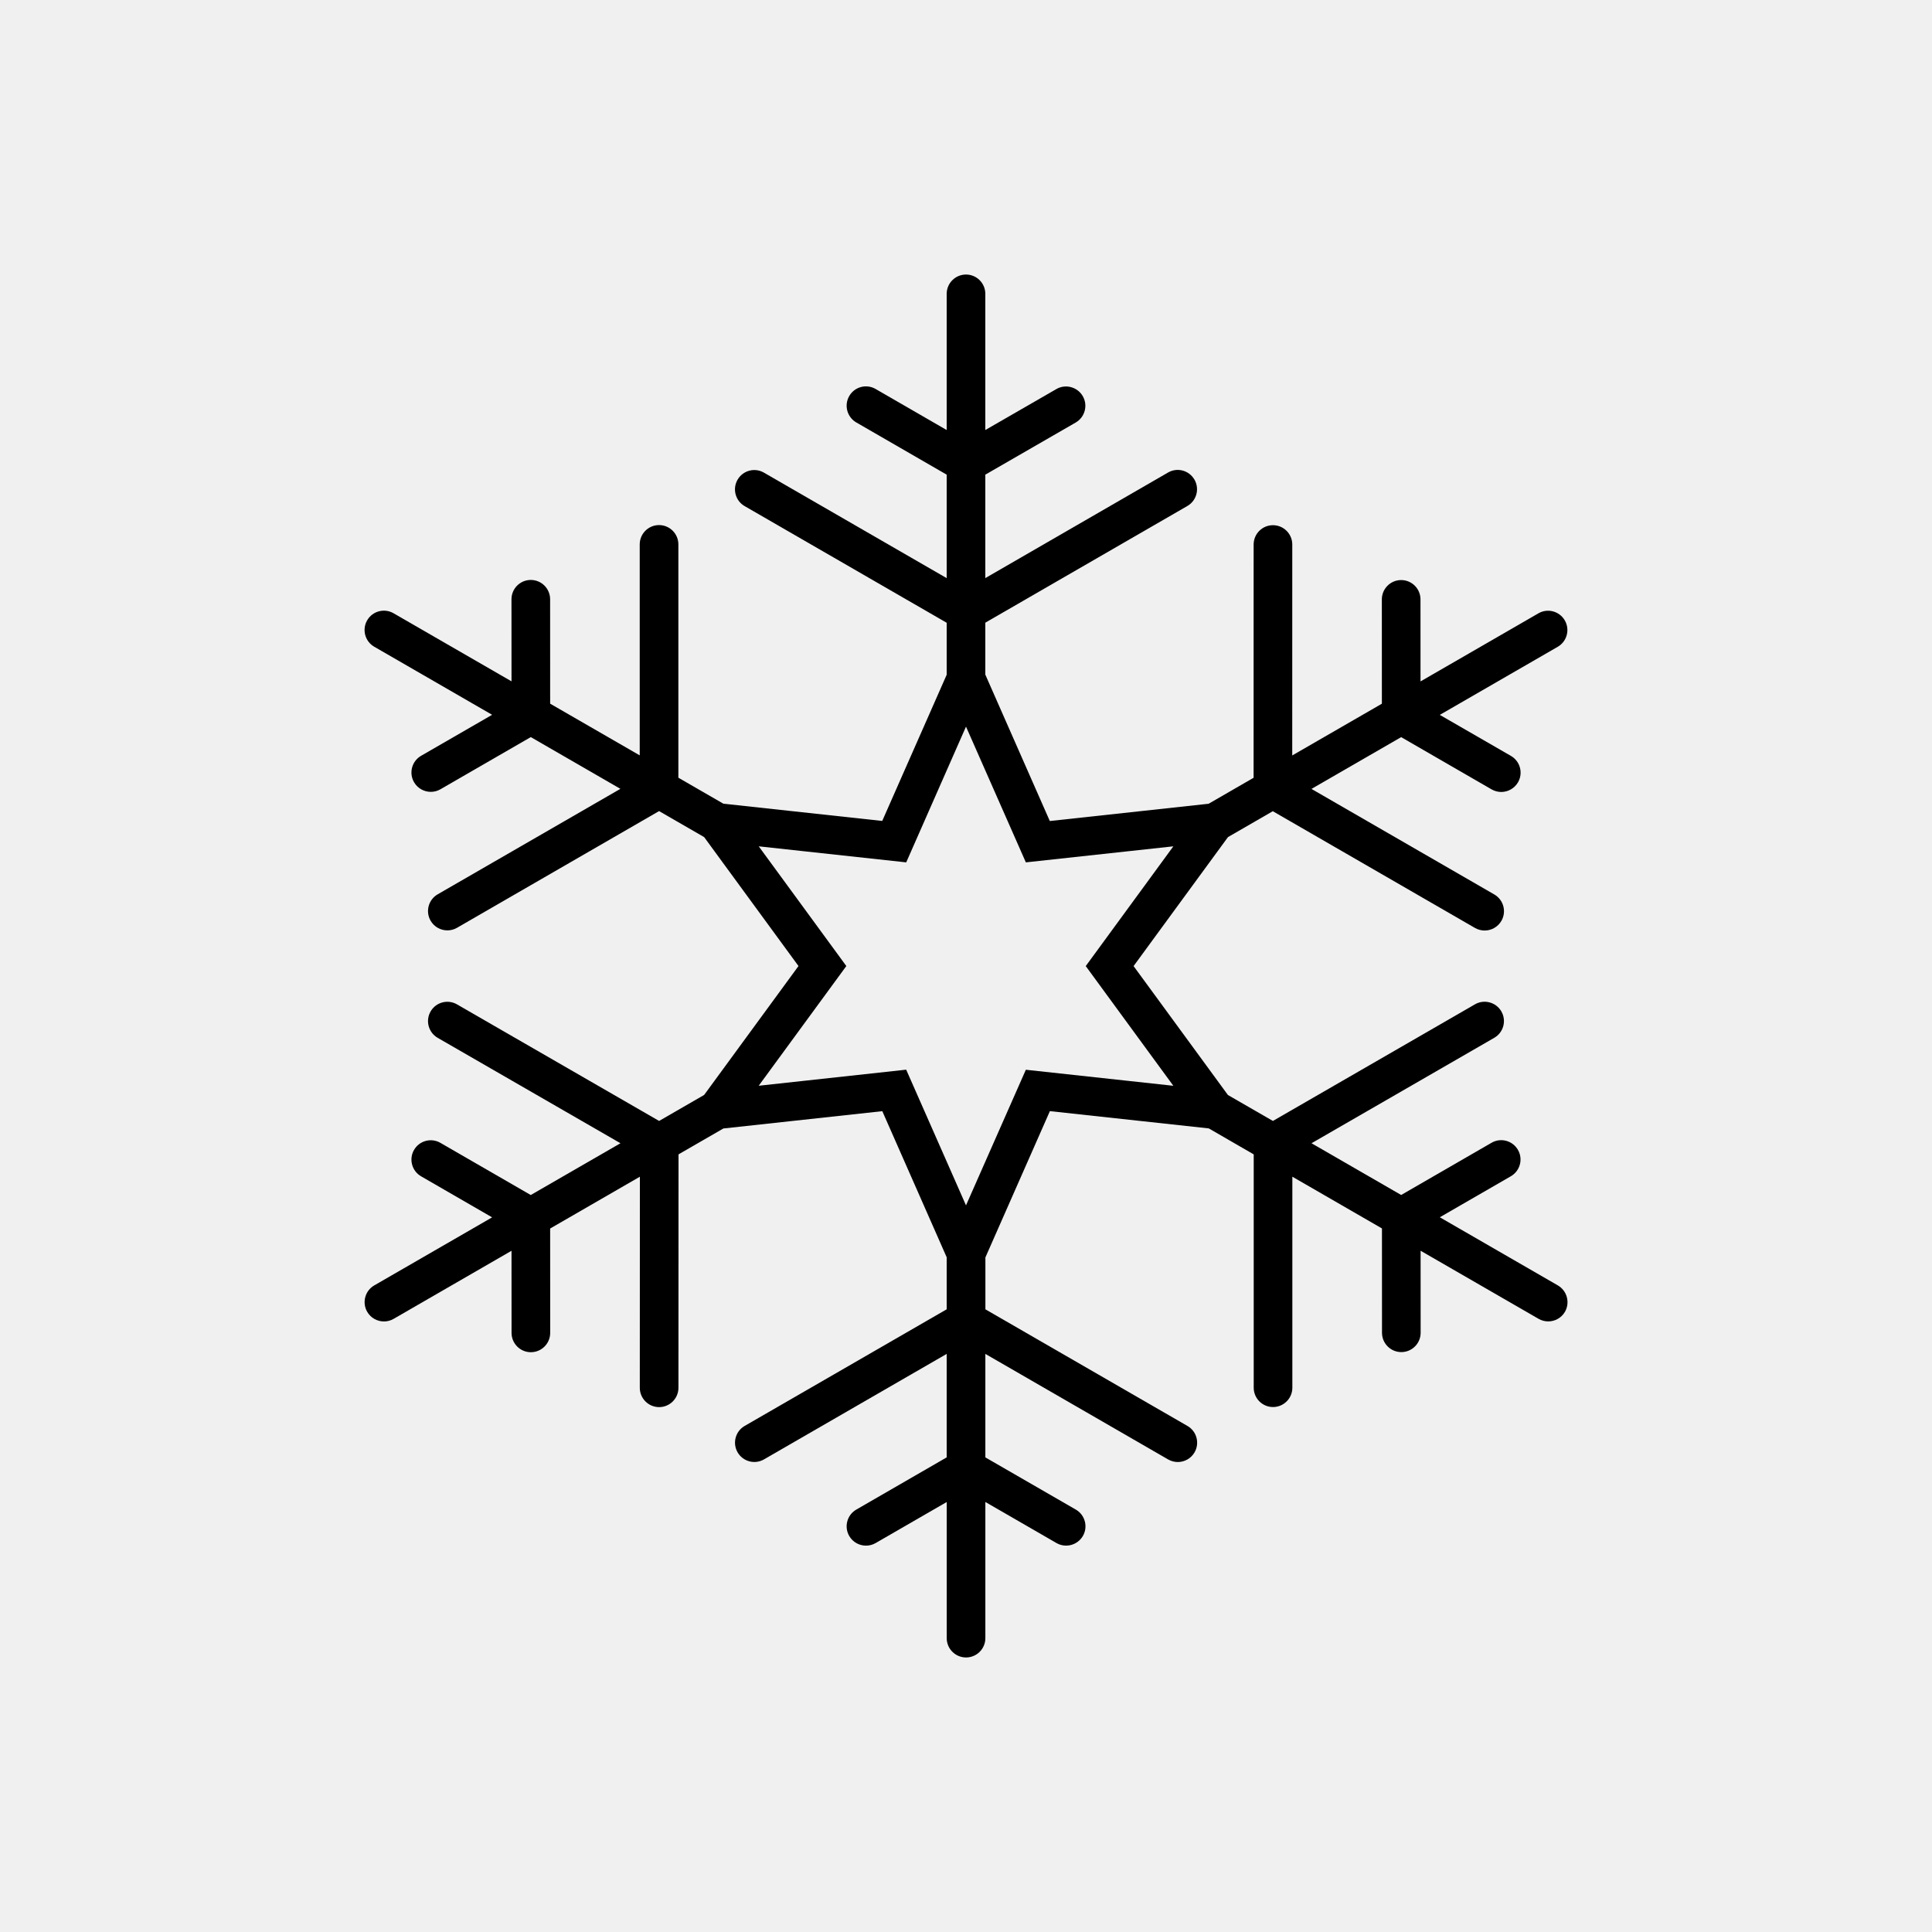
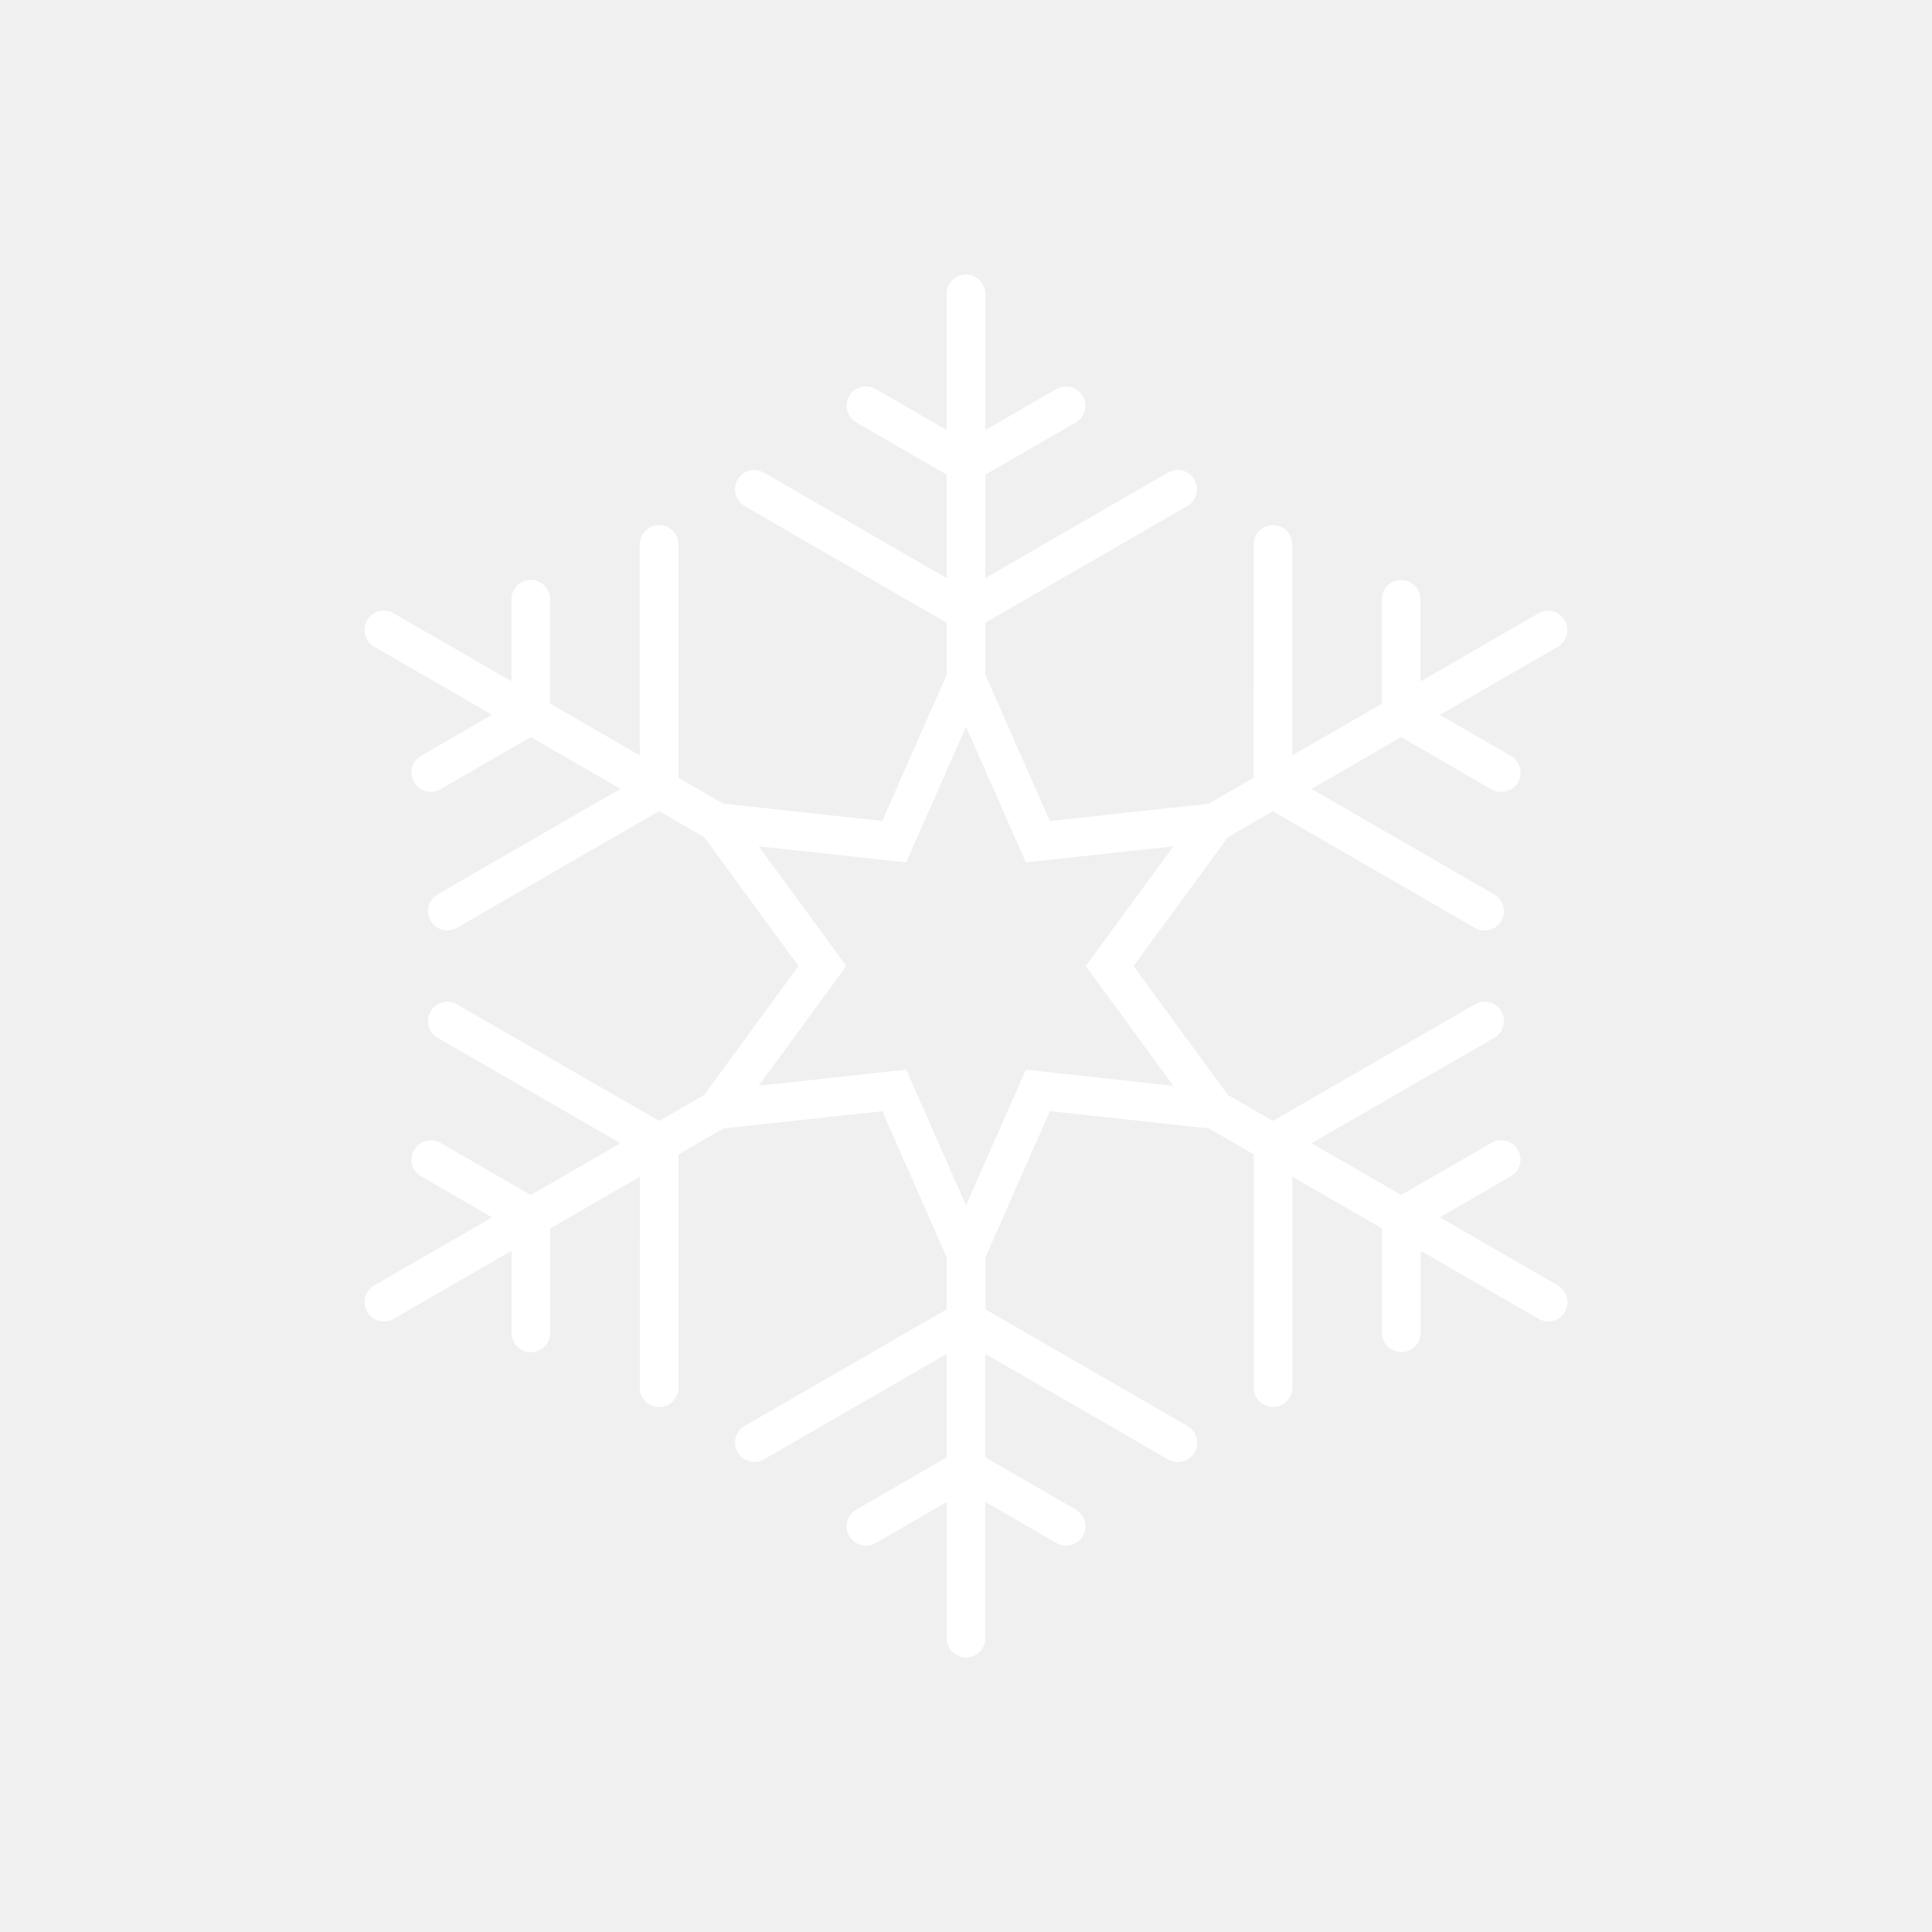
<svg xmlns="http://www.w3.org/2000/svg" version="1.1" id="Layer_1" x="0px" y="0px" width="50px" height="50px" viewBox="-315.5 -35.5 50 50" enable-background="new -315.5 -35.5 50 50" xml:space="preserve">
-   <path d="M-275.185-2.235l-3.053-1.762l1.839-1.062c0.239-0.138,0.321-0.444,0.183-0.683c-0.139-0.24-0.445-0.322-0.683-0.183  l-2.339,1.351l-2.32-1.339l4.73-2.729c0.239-0.138,0.321-0.444,0.183-0.683s-0.446-0.321-0.683-0.183l-5.229,3.018l-1.164-0.671  l-2.442-3.337l2.443-3.338l1.16-0.67l5.232,3.021c0.079,0.045,0.165,0.067,0.25,0.067c0.173,0,0.341-0.09,0.434-0.25  c0.138-0.239,0.056-0.545-0.183-0.683l-4.732-2.732l2.321-1.34l2.34,1.352c0.079,0.045,0.165,0.067,0.25,0.067  c0.173,0,0.341-0.09,0.434-0.25c0.138-0.239,0.056-0.545-0.183-0.683l-1.841-1.062l3.052-1.762c0.239-0.138,0.321-0.444,0.183-0.683  c-0.139-0.24-0.446-0.321-0.683-0.183l-3.051,1.762l-0.001-2.123c0-0.276-0.224-0.5-0.5-0.5c-0.276,0-0.5,0.224-0.5,0.5l0.001,2.7  l-2.32,1.339l0.001-5.459c0-0.276-0.224-0.5-0.5-0.5c-0.276,0-0.5,0.224-0.5,0.5l-0.001,6.037l-1.164,0.672l-4.11,0.447L-290-18.041  l0-1.344l5.229-3.02c0.239-0.138,0.321-0.444,0.183-0.683c-0.139-0.24-0.445-0.322-0.683-0.183L-290-20.539v-2.677l2.339-1.349  c0.239-0.138,0.321-0.444,0.183-0.683c-0.139-0.239-0.446-0.321-0.683-0.183L-290-24.371v-3.524c0-0.276-0.224-0.5-0.5-0.5  s-0.5,0.224-0.5,0.5v3.524l-1.839-1.062c-0.24-0.139-0.545-0.057-0.683,0.183c-0.138,0.239-0.056,0.545,0.183,0.683l2.339,1.351  v2.678l-4.729-2.73c-0.24-0.139-0.545-0.056-0.683,0.183c-0.138,0.239-0.056,0.545,0.183,0.683l5.229,3.019l0,1.346l-1.668,3.783  l-4.112-0.447l-1.164-0.672v-6.038c0-0.276-0.224-0.5-0.5-0.5s-0.5,0.224-0.5,0.5v5.46l-2.318-1.338l-0.001-2.702  c0-0.276-0.224-0.5-0.5-0.5c-0.276,0-0.5,0.224-0.5,0.5l0.001,2.124l-3.053-1.762c-0.239-0.138-0.545-0.056-0.683,0.183  s-0.056,0.545,0.183,0.683l3.051,1.762l-1.838,1.061c-0.239,0.138-0.321,0.444-0.183,0.683c0.093,0.16,0.261,0.25,0.434,0.25  c0.085,0,0.171-0.021,0.25-0.067l2.338-1.35l2.319,1.339l-4.729,2.73c-0.239,0.138-0.321,0.444-0.183,0.683  c0.093,0.161,0.261,0.25,0.434,0.25c0.085,0,0.171-0.021,0.25-0.067l5.229-3.02l1.166,0.673l2.442,3.337l-2.442,3.336l-1.165,0.673  l-5.231-3.017c-0.241-0.138-0.545-0.056-0.683,0.183s-0.056,0.545,0.183,0.683l4.731,2.728l-2.322,1.34l-2.338-1.35  c-0.239-0.138-0.545-0.057-0.683,0.183c-0.138,0.239-0.056,0.545,0.183,0.683l1.838,1.062l-3.05,1.761  c-0.239,0.138-0.321,0.444-0.183,0.683c0.093,0.161,0.261,0.25,0.434,0.25c0.085,0,0.171-0.021,0.25-0.067l3.051-1.762l0.001,2.125  c0,0.276,0.224,0.5,0.5,0.5h0c0.276,0,0.5-0.224,0.5-0.5l-0.001-2.701l2.322-1.341l-0.002,5.463c0,0.276,0.224,0.5,0.5,0.5  c0.276,0,0.5-0.224,0.5-0.5l0.002-6.041l1.161-0.67l4.113-0.448L-291-2.962l0,1.347l-5.228,3.018  c-0.239,0.138-0.321,0.444-0.183,0.683c0.138,0.239,0.444,0.321,0.683,0.183l4.728-2.73v2.678l-2.339,1.351  c-0.239,0.138-0.321,0.444-0.183,0.683c0.093,0.161,0.261,0.25,0.434,0.25c0.085,0,0.171-0.021,0.25-0.067l1.839-1.062v3.523  c0,0.276,0.224,0.5,0.5,0.5s0.5-0.224,0.5-0.5V3.371l1.841,1.063c0.238,0.137,0.544,0.055,0.683-0.183  c0.138-0.239,0.056-0.545-0.183-0.683l-2.341-1.351v-2.678l4.73,2.731c0.079,0.045,0.165,0.067,0.25,0.067  c0.173,0,0.341-0.09,0.434-0.25c0.138-0.239,0.056-0.545-0.183-0.683l-5.23-3.019l0-1.343l1.669-3.786l4.112,0.447l1.163,0.672  v6.039c0,0.276,0.224,0.5,0.5,0.5s0.5-0.224,0.5-0.5v-5.461l2.319,1.339l0.001,2.7c0,0.276,0.224,0.5,0.5,0.5  c0.276,0,0.5-0.224,0.5-0.5l-0.001-2.123l3.053,1.762c0.079,0.045,0.165,0.067,0.25,0.067c0.173,0,0.341-0.09,0.434-0.25  C-274.863-1.792-274.945-2.097-275.185-2.235z M-290-5.438l-0.5,1.133L-291-5.44l-1.048-2.377l-2.586,0.282l-1.231,0.134  l0.733-1.001l1.535-2.097l-1.535-2.098l-0.732-1l1.232,0.134l2.585,0.281L-291-15.56l0.5-1.135l0.5,1.134l1.049,2.379l2.584-0.281  l1.233-0.134l-0.731,1l-1.536,2.099l1.535,2.098l0.732,1l-1.232-0.134l-2.585-0.281L-290-5.438z" />
+   <path style="fill:white" d="M-275.185-2.235l-3.053-1.762l1.839-1.062c0.239-0.138,0.321-0.444,0.183-0.683c-0.139-0.24-0.445-0.322-0.683-0.183  l-2.339,1.351l-2.32-1.339l4.73-2.729c0.239-0.138,0.321-0.444,0.183-0.683s-0.446-0.321-0.683-0.183l-5.229,3.018l-1.164-0.671  l-2.442-3.337l2.443-3.338l1.16-0.67l5.232,3.021c0.079,0.045,0.165,0.067,0.25,0.067c0.173,0,0.341-0.09,0.434-0.25  c0.138-0.239,0.056-0.545-0.183-0.683l-4.732-2.732l2.321-1.34l2.34,1.352c0.079,0.045,0.165,0.067,0.25,0.067  c0.173,0,0.341-0.09,0.434-0.25c0.138-0.239,0.056-0.545-0.183-0.683l-1.841-1.062l3.052-1.762c0.239-0.138,0.321-0.444,0.183-0.683  c-0.139-0.24-0.446-0.321-0.683-0.183l-3.051,1.762l-0.001-2.123c0-0.276-0.224-0.5-0.5-0.5c-0.276,0-0.5,0.224-0.5,0.5l0.001,2.7  l-2.32,1.339l0.001-5.459c0-0.276-0.224-0.5-0.5-0.5c-0.276,0-0.5,0.224-0.5,0.5l-0.001,6.037l-1.164,0.672l-4.11,0.447L-290-18.041  l0-1.344l5.229-3.02c0.239-0.138,0.321-0.444,0.183-0.683c-0.139-0.24-0.445-0.322-0.683-0.183L-290-20.539v-2.677l2.339-1.349  c0.239-0.138,0.321-0.444,0.183-0.683c-0.139-0.239-0.446-0.321-0.683-0.183L-290-24.371v-3.524c0-0.276-0.224-0.5-0.5-0.5  s-0.5,0.224-0.5,0.5v3.524l-1.839-1.062c-0.24-0.139-0.545-0.057-0.683,0.183c-0.138,0.239-0.056,0.545,0.183,0.683l2.339,1.351  v2.678l-4.729-2.73c-0.24-0.139-0.545-0.056-0.683,0.183c-0.138,0.239-0.056,0.545,0.183,0.683l5.229,3.019l0,1.346l-1.668,3.783  l-4.112-0.447l-1.164-0.672v-6.038c0-0.276-0.224-0.5-0.5-0.5s-0.5,0.224-0.5,0.5v5.46l-2.318-1.338l-0.001-2.702  c0-0.276-0.224-0.5-0.5-0.5c-0.276,0-0.5,0.224-0.5,0.5l0.001,2.124l-3.053-1.762c-0.239-0.138-0.545-0.056-0.683,0.183  s-0.056,0.545,0.183,0.683l3.051,1.762l-1.838,1.061c-0.239,0.138-0.321,0.444-0.183,0.683c0.093,0.16,0.261,0.25,0.434,0.25  c0.085,0,0.171-0.021,0.25-0.067l2.338-1.35l2.319,1.339l-4.729,2.73c-0.239,0.138-0.321,0.444-0.183,0.683  c0.093,0.161,0.261,0.25,0.434,0.25c0.085,0,0.171-0.021,0.25-0.067l5.229-3.02l1.166,0.673l2.442,3.337l-2.442,3.336l-1.165,0.673  l-5.231-3.017c-0.241-0.138-0.545-0.056-0.683,0.183s-0.056,0.545,0.183,0.683l4.731,2.728l-2.322,1.34l-2.338-1.35  c-0.239-0.138-0.545-0.057-0.683,0.183c-0.138,0.239-0.056,0.545,0.183,0.683l1.838,1.062l-3.05,1.761  c-0.239,0.138-0.321,0.444-0.183,0.683c0.093,0.161,0.261,0.25,0.434,0.25c0.085,0,0.171-0.021,0.25-0.067l3.051-1.762l0.001,2.125  c0,0.276,0.224,0.5,0.5,0.5h0c0.276,0,0.5-0.224,0.5-0.5l-0.001-2.701l2.322-1.341l-0.002,5.463c0,0.276,0.224,0.5,0.5,0.5  c0.276,0,0.5-0.224,0.5-0.5l0.002-6.041l1.161-0.67l4.113-0.448L-291-2.962l0,1.347l-5.228,3.018  c-0.239,0.138-0.321,0.444-0.183,0.683c0.138,0.239,0.444,0.321,0.683,0.183l4.728-2.73v2.678l-2.339,1.351  c-0.239,0.138-0.321,0.444-0.183,0.683c0.093,0.161,0.261,0.25,0.434,0.25c0.085,0,0.171-0.021,0.25-0.067l1.839-1.062v3.523  c0,0.276,0.224,0.5,0.5,0.5s0.5-0.224,0.5-0.5V3.371l1.841,1.063c0.238,0.137,0.544,0.055,0.683-0.183  c0.138-0.239,0.056-0.545-0.183-0.683l-2.341-1.351v-2.678l4.73,2.731c0.079,0.045,0.165,0.067,0.25,0.067  c0.173,0,0.341-0.09,0.434-0.25c0.138-0.239,0.056-0.545-0.183-0.683l-5.23-3.019l0-1.343l1.669-3.786l4.112,0.447l1.163,0.672  v6.039c0,0.276,0.224,0.5,0.5,0.5s0.5-0.224,0.5-0.5v-5.461l2.319,1.339l0.001,2.7c0,0.276,0.224,0.5,0.5,0.5  c0.276,0,0.5-0.224,0.5-0.5l-0.001-2.123l3.053,1.762c0.079,0.045,0.165,0.067,0.25,0.067c0.173,0,0.341-0.09,0.434-0.25  C-274.863-1.792-274.945-2.097-275.185-2.235z M-290-5.438l-0.5,1.133L-291-5.44l-1.048-2.377l-2.586,0.282l-1.231,0.134  l0.733-1.001l1.535-2.097l-1.535-2.098l-0.732-1l1.232,0.134l2.585,0.281L-291-15.56l0.5-1.135l0.5,1.134l1.049,2.379l2.584-0.281  l1.233-0.134l-0.731,1l-1.536,2.099l1.535,2.098l0.732,1l-1.232-0.134l-2.585-0.281L-290-5.438z" />
</svg>
